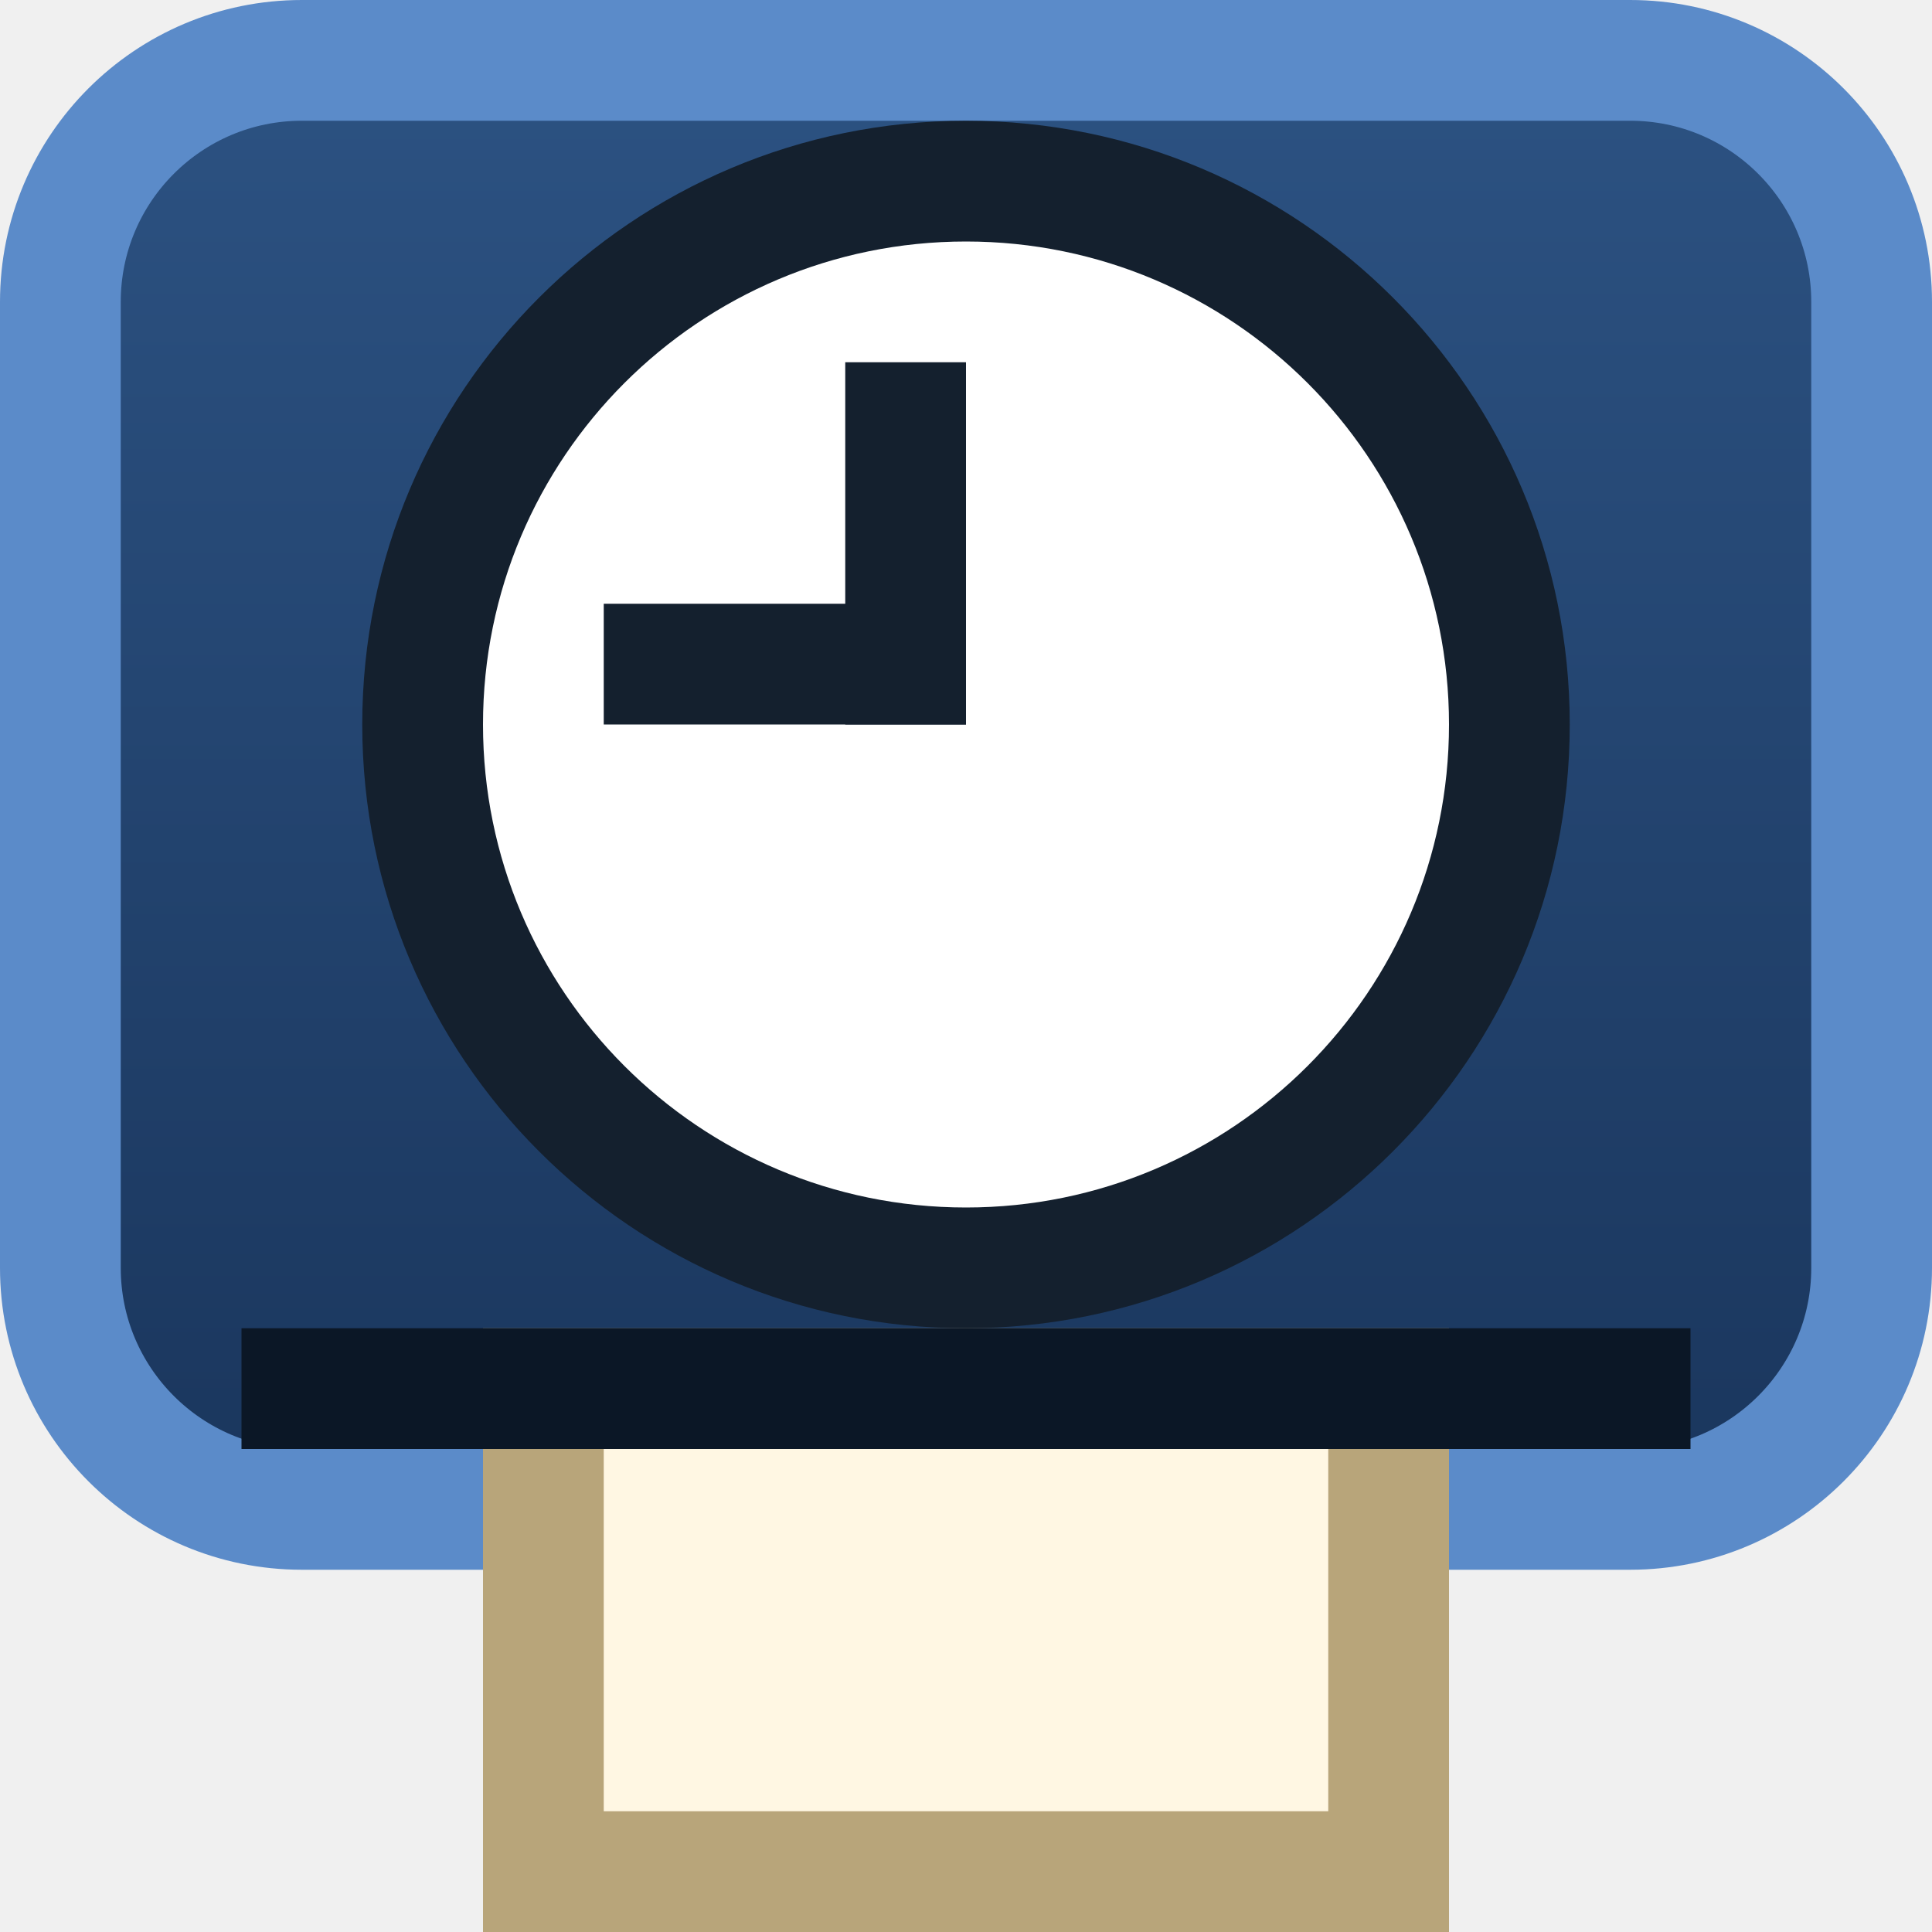
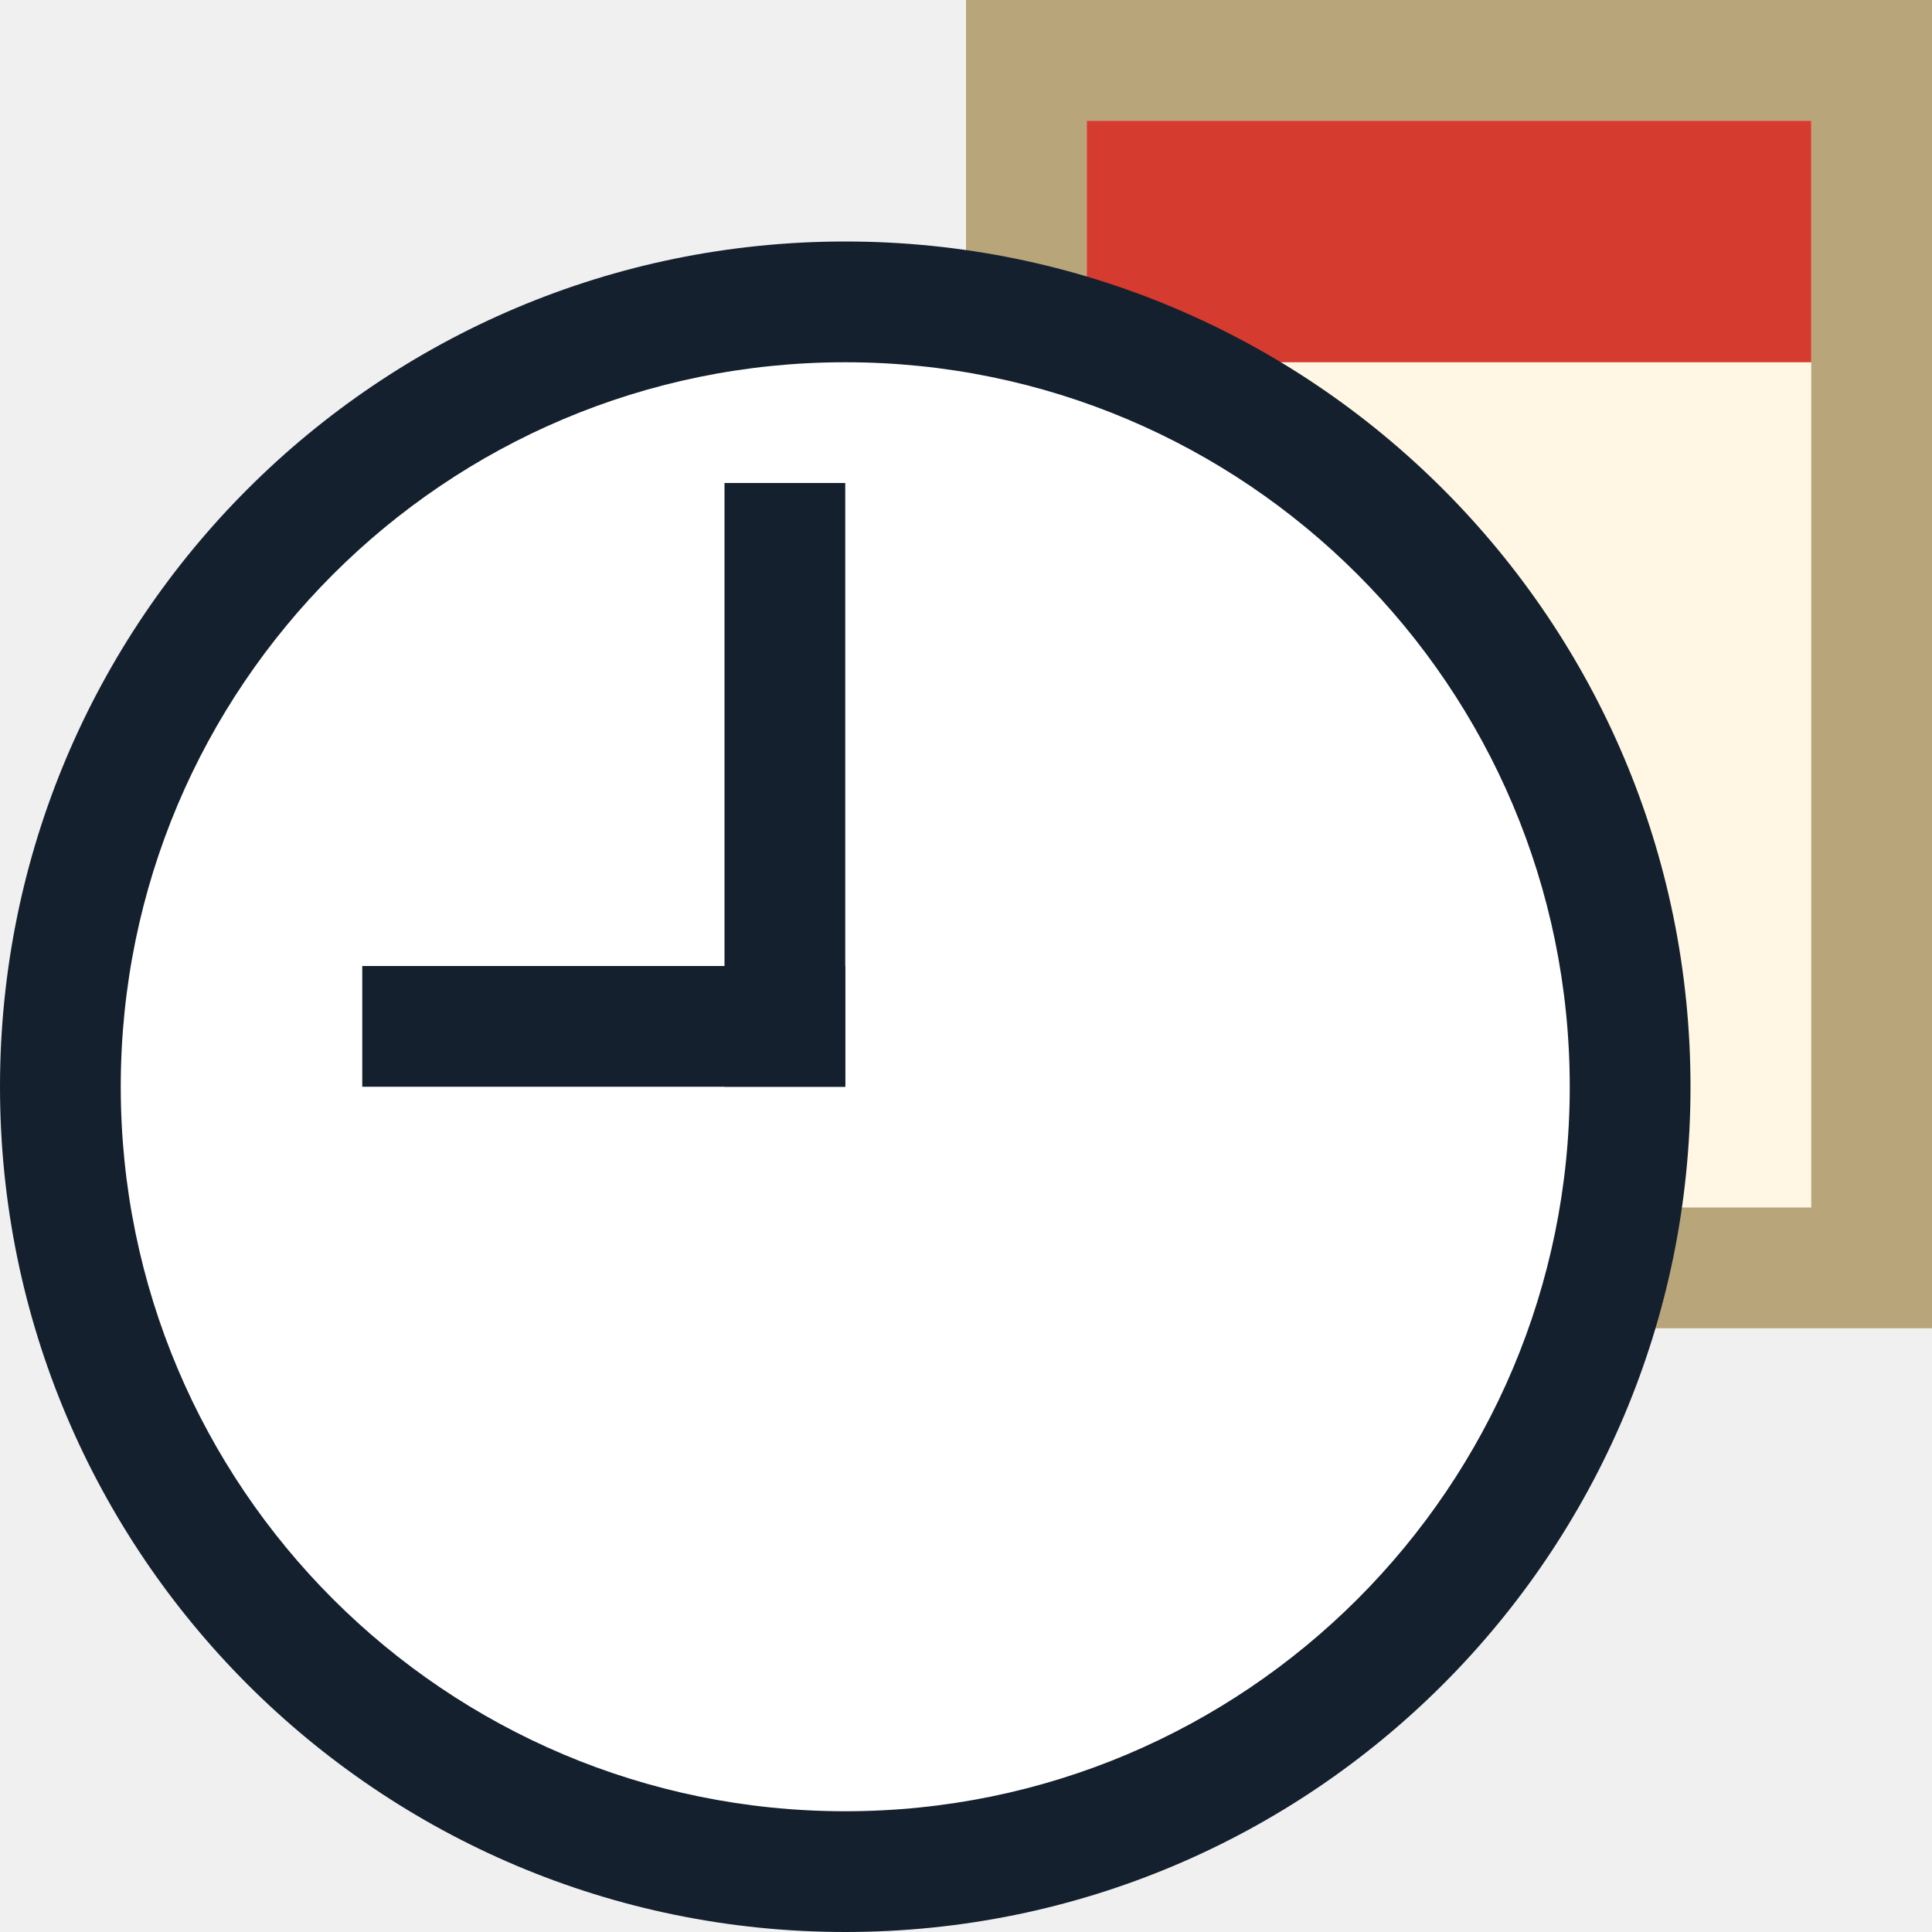
<svg xmlns="http://www.w3.org/2000/svg" viewBox="0 0 16 16">
-   <defs>
-     <linearGradient id="body" x1="0" y1="0" x2="0" y2="1">
-       <stop offset="0" stop-color="#2C5282" />
-       <stop offset="1" stop-color="#1A365D" />
-     </linearGradient>
-   </defs>
-   <rect x="0.5" y="0.5" width="15" height="12" rx="2" fill="url(#body)" stroke="#5B8BC9" stroke-width="1" />
-   <circle cx="8" cy="6" r="5" fill="#14202E" />
-   <circle cx="8" cy="6" r="4" fill="#FFFFFF" />
-   <rect x="7" y="3" width="1" height="3" fill="#14202E" />
-   <rect x="5" y="5" width="3" height="1" fill="#14202E" />
-   <rect x="4.5" y="11.5" width="7" height="4" fill="#FFF7E3" stroke="#B8A57A" stroke-width="1" />
-   <rect x="2" y="11" width="12" height="1" fill="#0B1726" />
+   <rect x="8.5" y="0.5" width="7" height="10" fill="#FFF7E3" stroke="#B8A57A" stroke-width="1" />
+   <rect x="9" y="1" width="6" height="2" fill="#D63B2F" />
+   <circle cx="7" cy="9" r="7" fill="#14202E" />
+   <circle cx="7" cy="9" r="6" fill="#FFFFFF" />
+   <rect x="6" y="4" width="1" height="5" fill="#14202E" />
+   <rect x="3" y="8" width="4" height="1" fill="#14202E" />
</svg>
